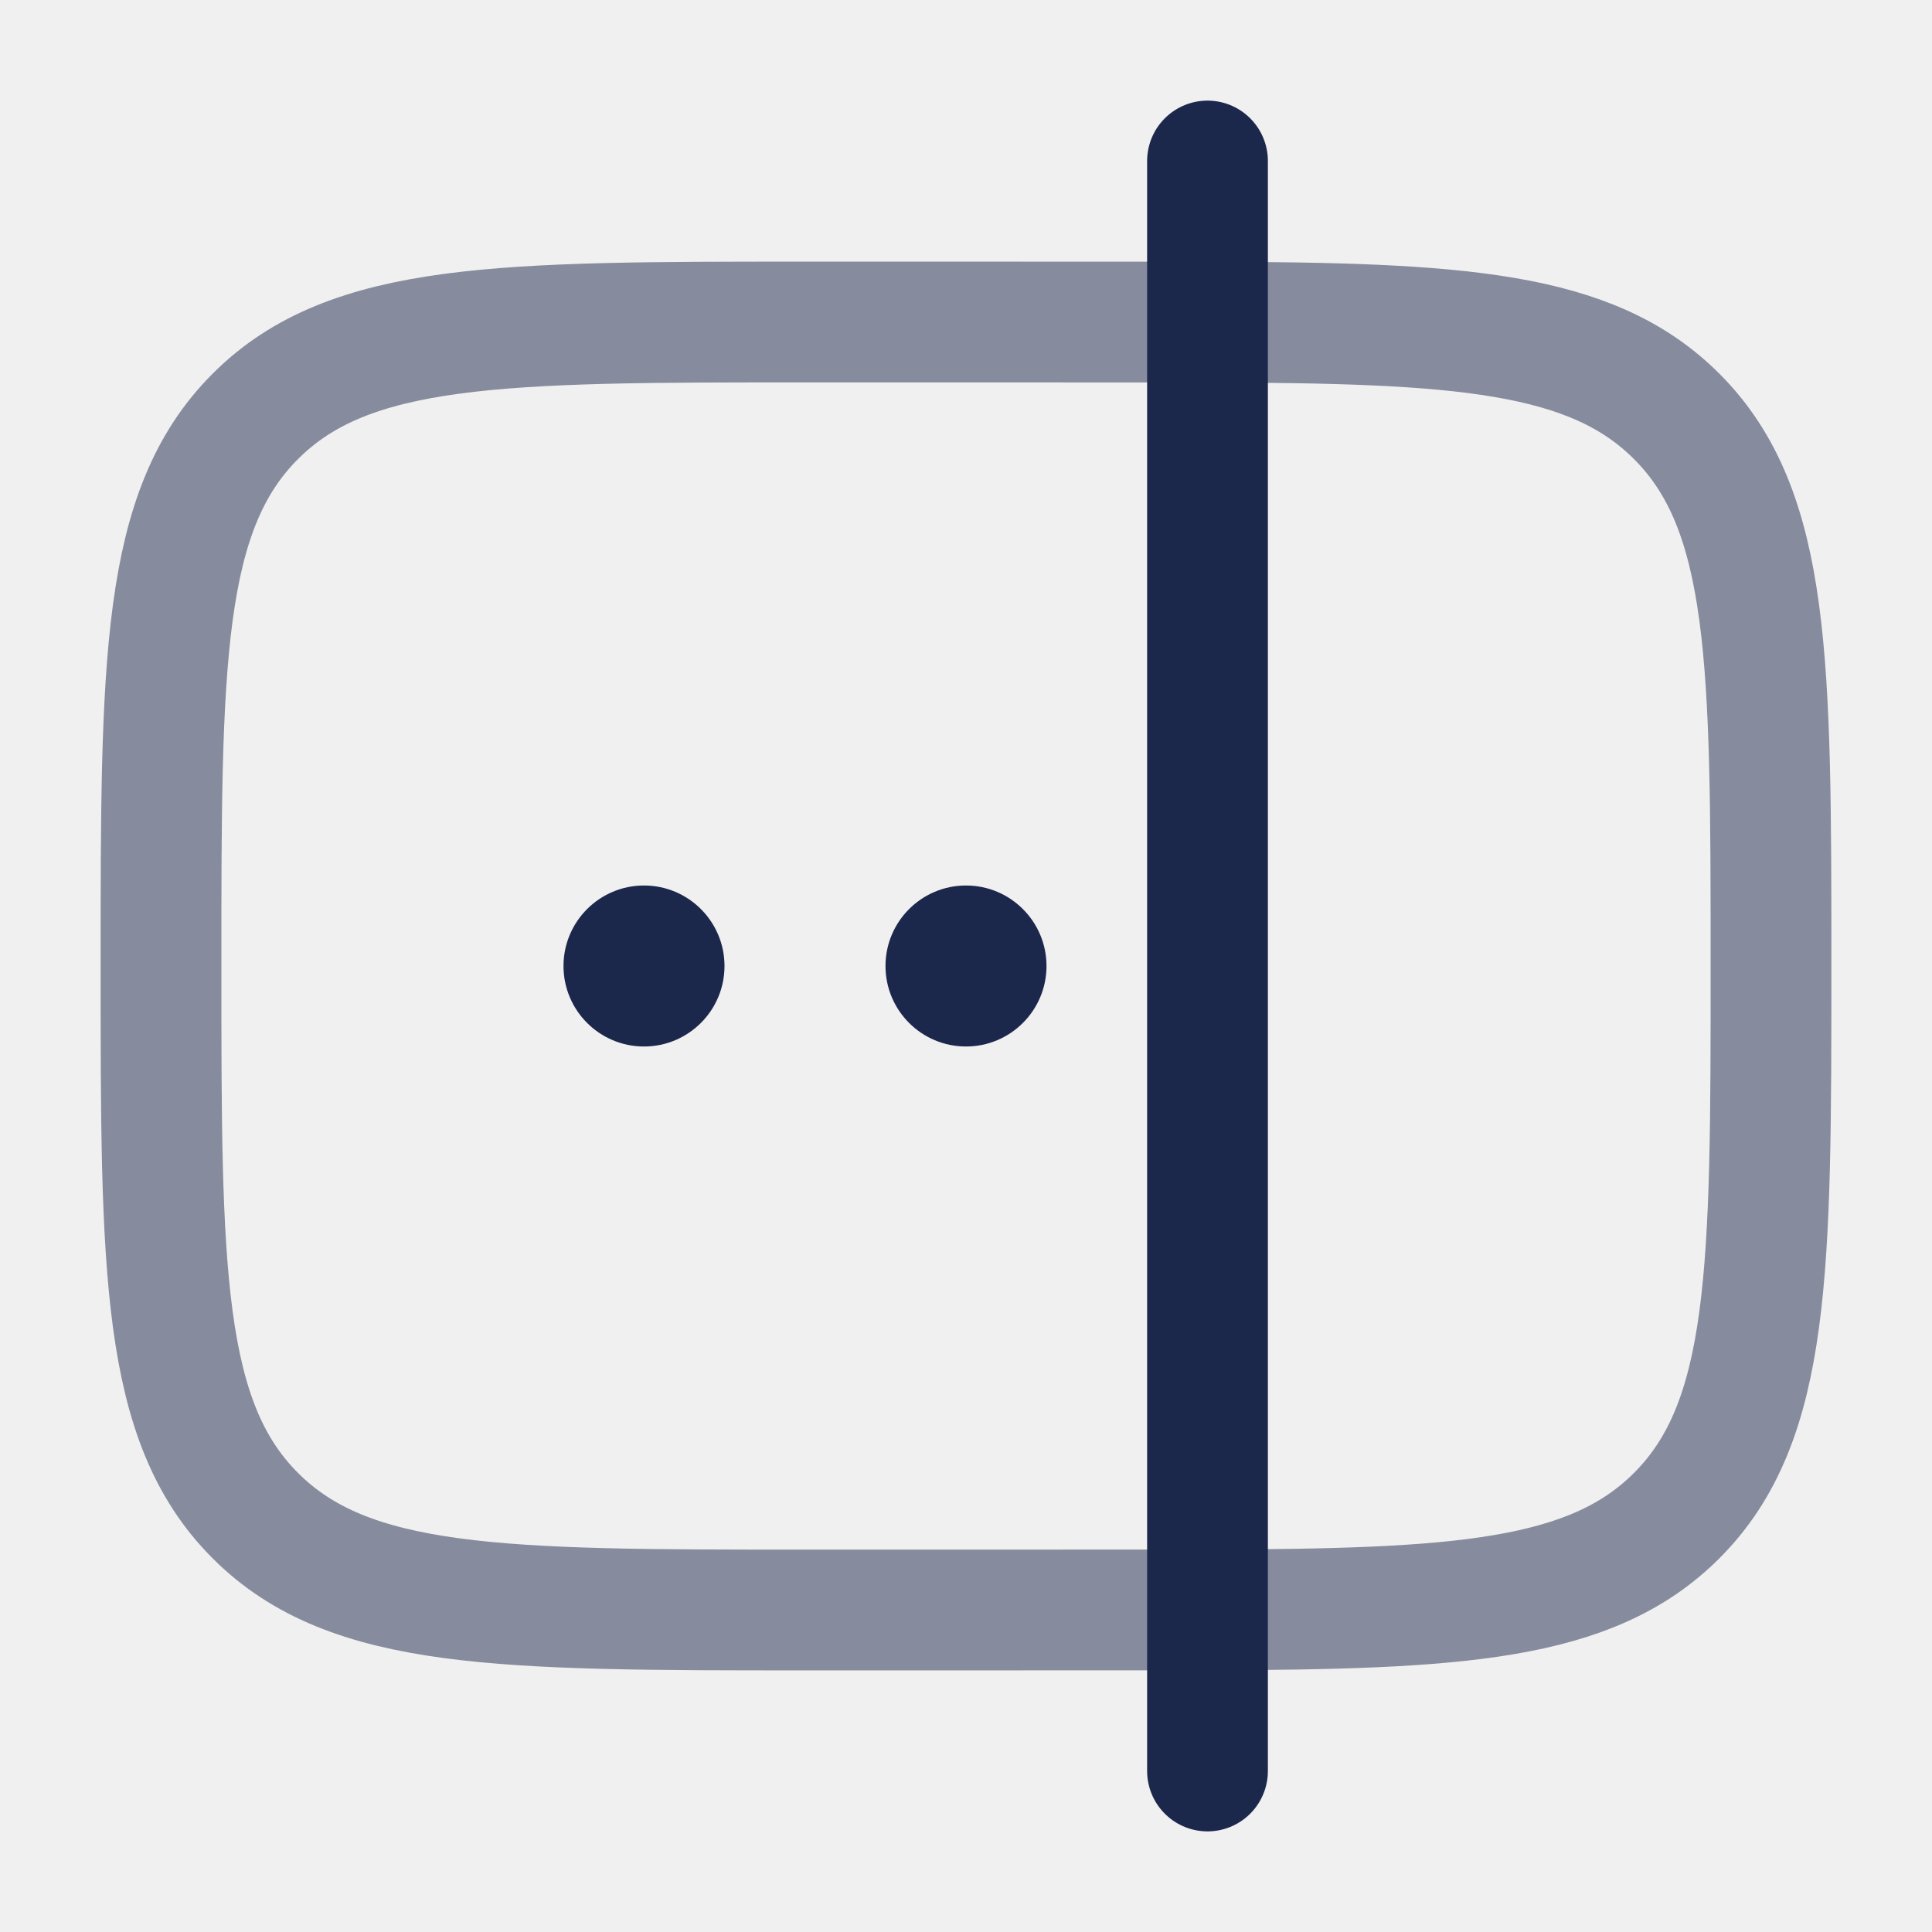
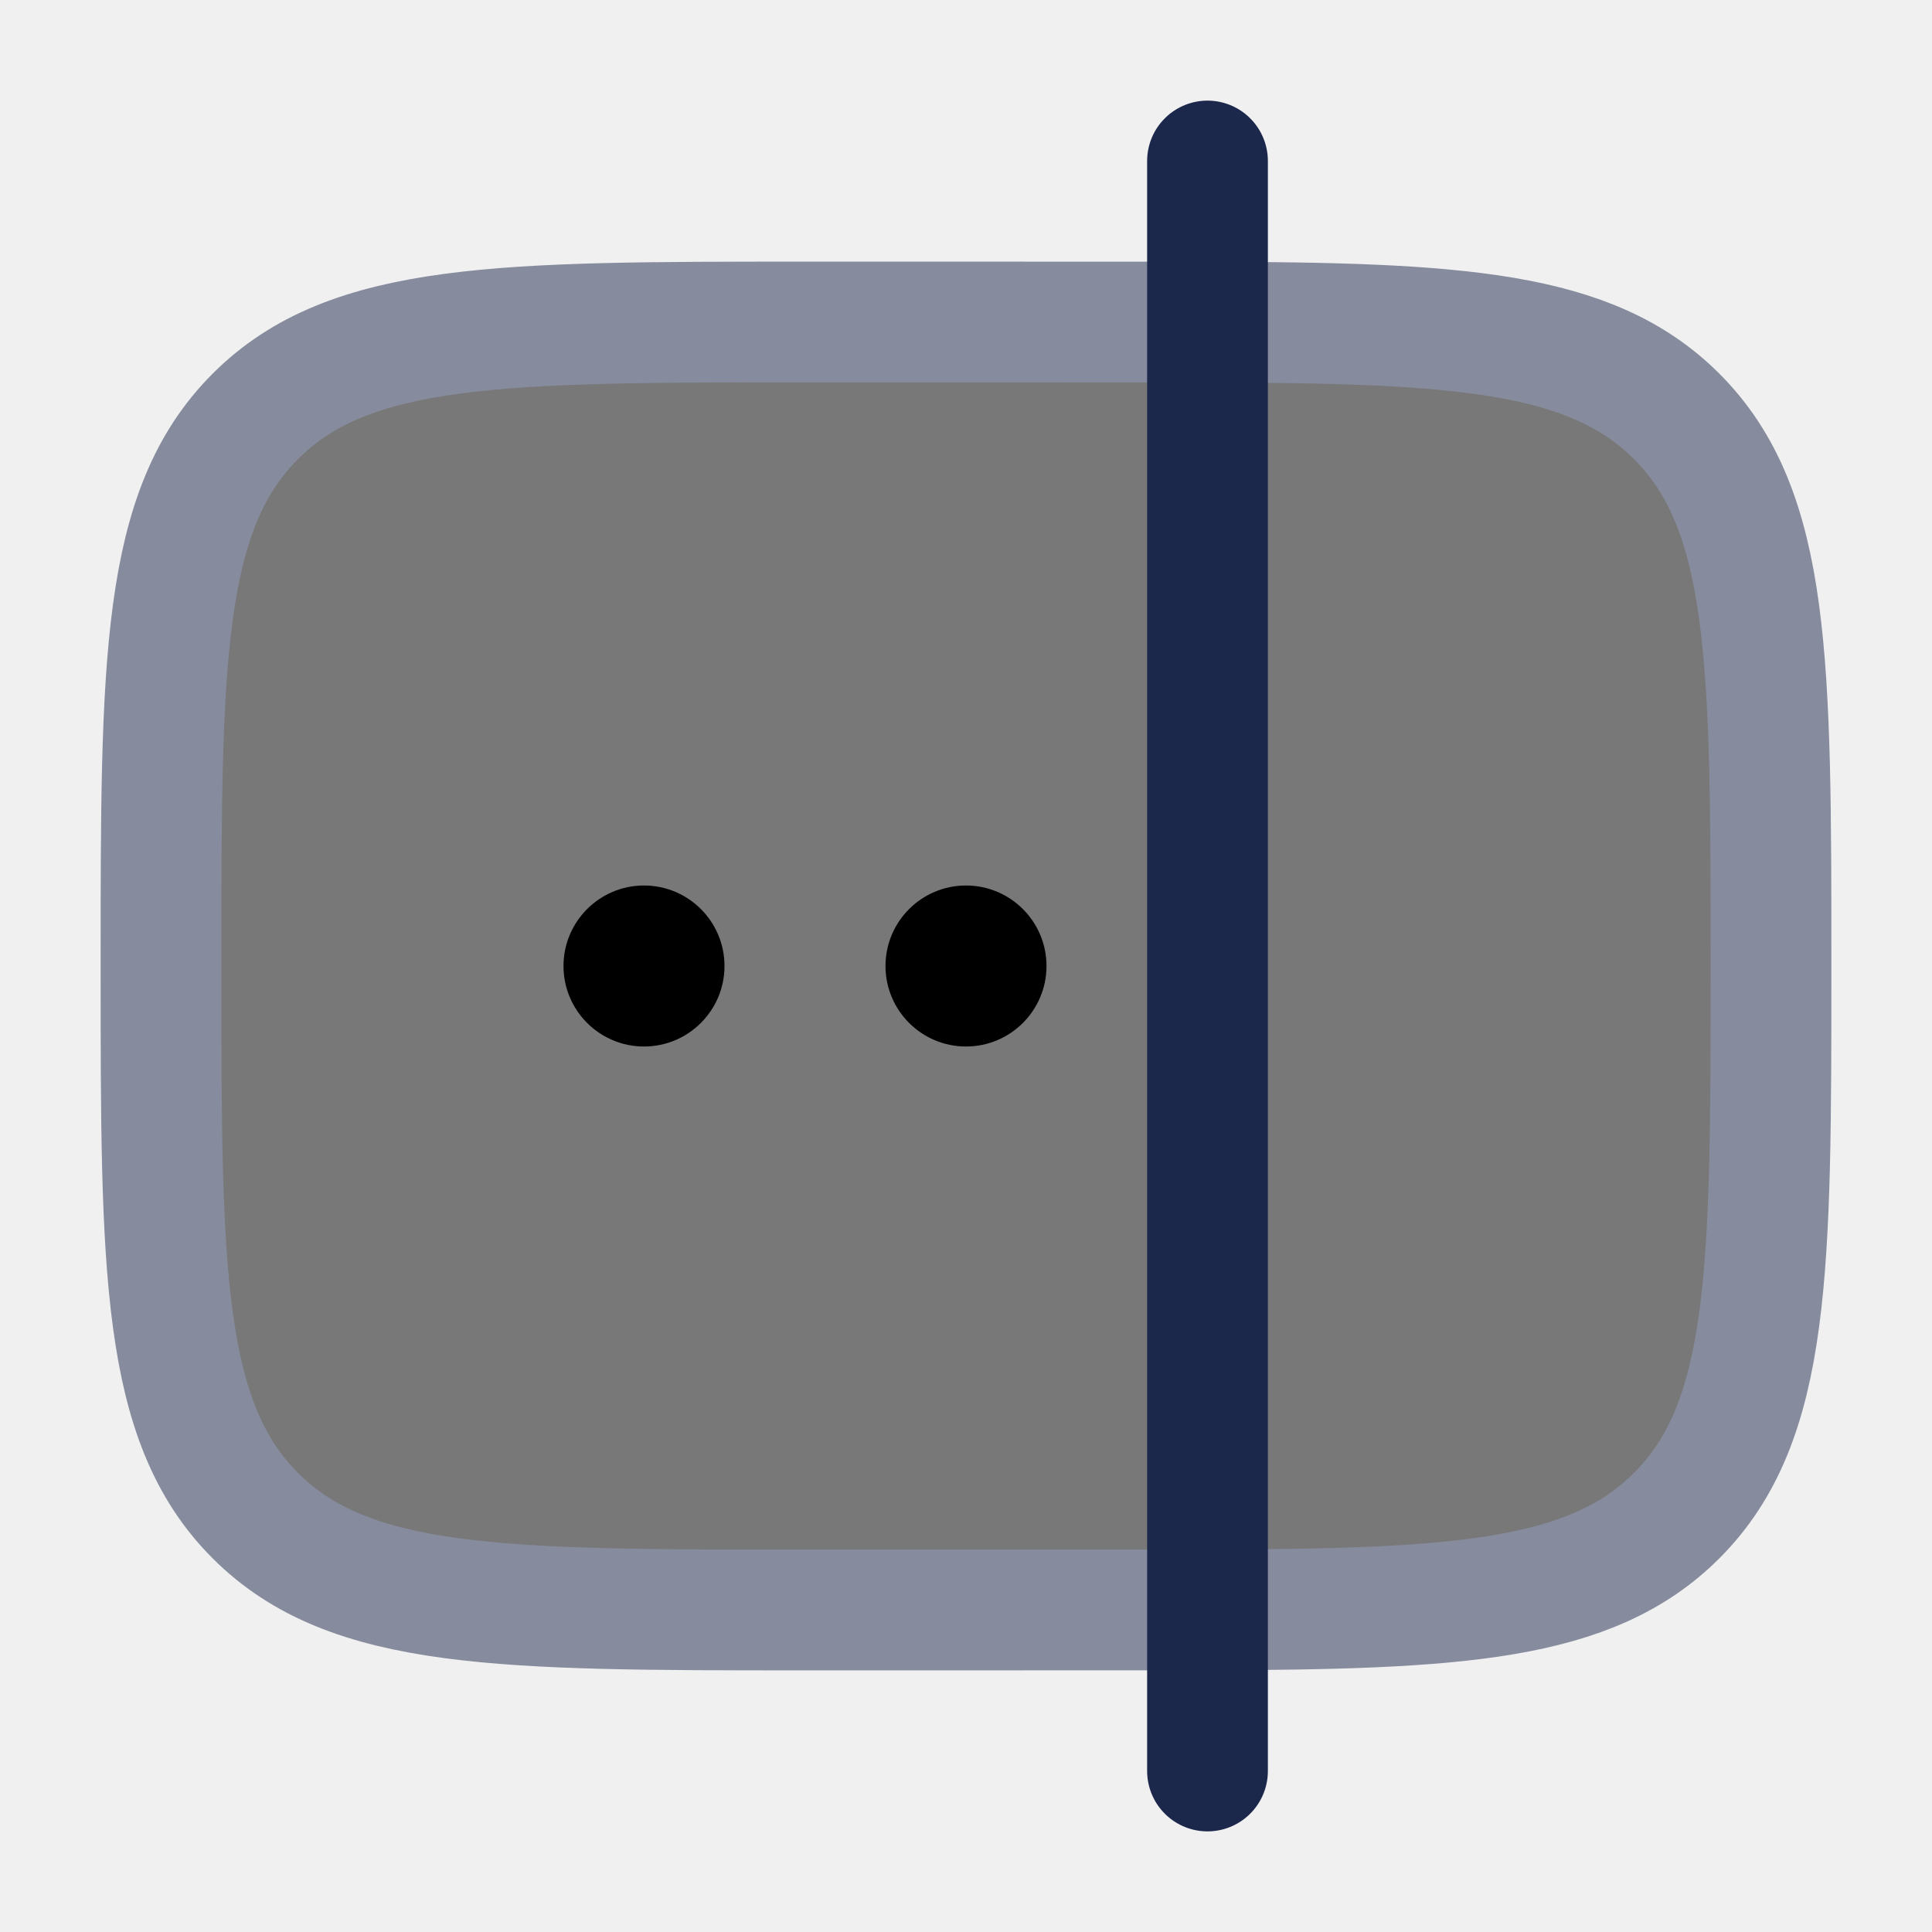
- <svg xmlns="http://www.w3.org/2000/svg" width="800px" height="800px" viewBox="0 0 24 24" fill="none">
+ <svg xmlns="http://www.w3.org/2000/svg" width="800px" height="800px" viewBox="0 0 24 24" fill="black">
+   <style>
+         path {
+             fill: black;
+         }
+         @media (prefers-color-scheme: dark) {
+             path { fill: white; }
+         }
+     </style>
  <path opacity="0.5" d="M3.172 18.828C4.343 20 6.229 20 10 20H12L15 19.999C18.114 19.99 19.765 19.892 20.828 18.828C22 17.657 22 15.771 22 12C22 8.229 22 6.343 20.828 5.172C19.765 4.108 18.114 4.01 15 4.001L12 4H10C6.229 4 4.343 4 3.172 5.172C2 6.343 2 8.229 2 12C2 15.771 2 17.657 3.172 18.828Z" stroke="#1C274C" stroke-width="1.5" stroke-linecap="round" />
  <path d="M9 12C9 12.552 8.552 13 8 13C7.448 13 7 12.552 7 12C7 11.448 7.448 11 8 11C8.552 11 9 11.448 9 12Z" fill="#1C274C" />
  <path d="M13 12C13 12.552 12.552 13 12 13C11.448 13 11 12.552 11 12C11 11.448 11.448 11 12 11C12.552 11 13 11.448 13 12Z" fill="#1C274C" />
  <path d="M15 2V22" stroke="#1C274C" stroke-width="1.5" stroke-linecap="round" />
</svg>
